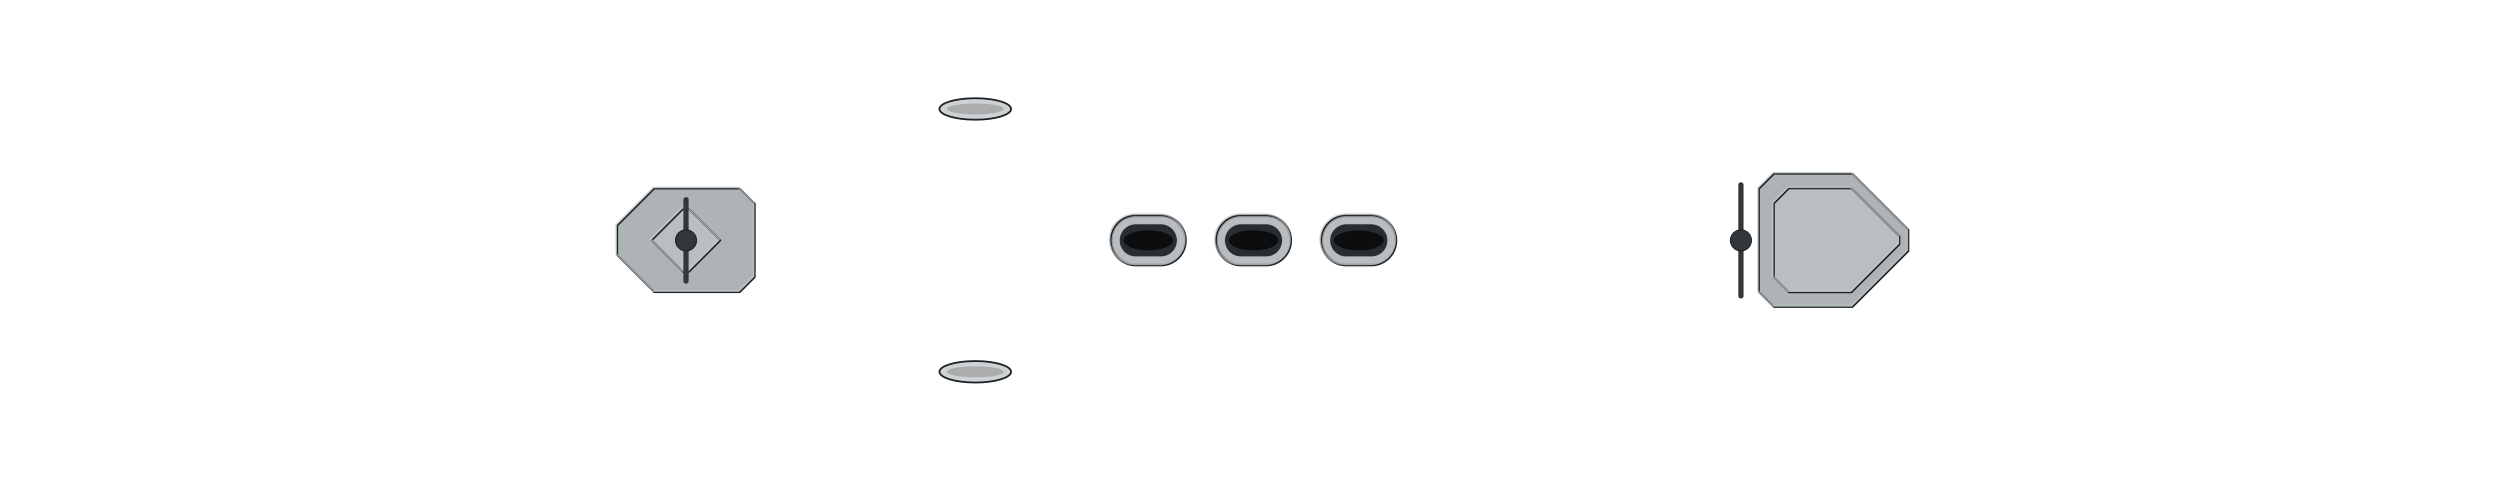
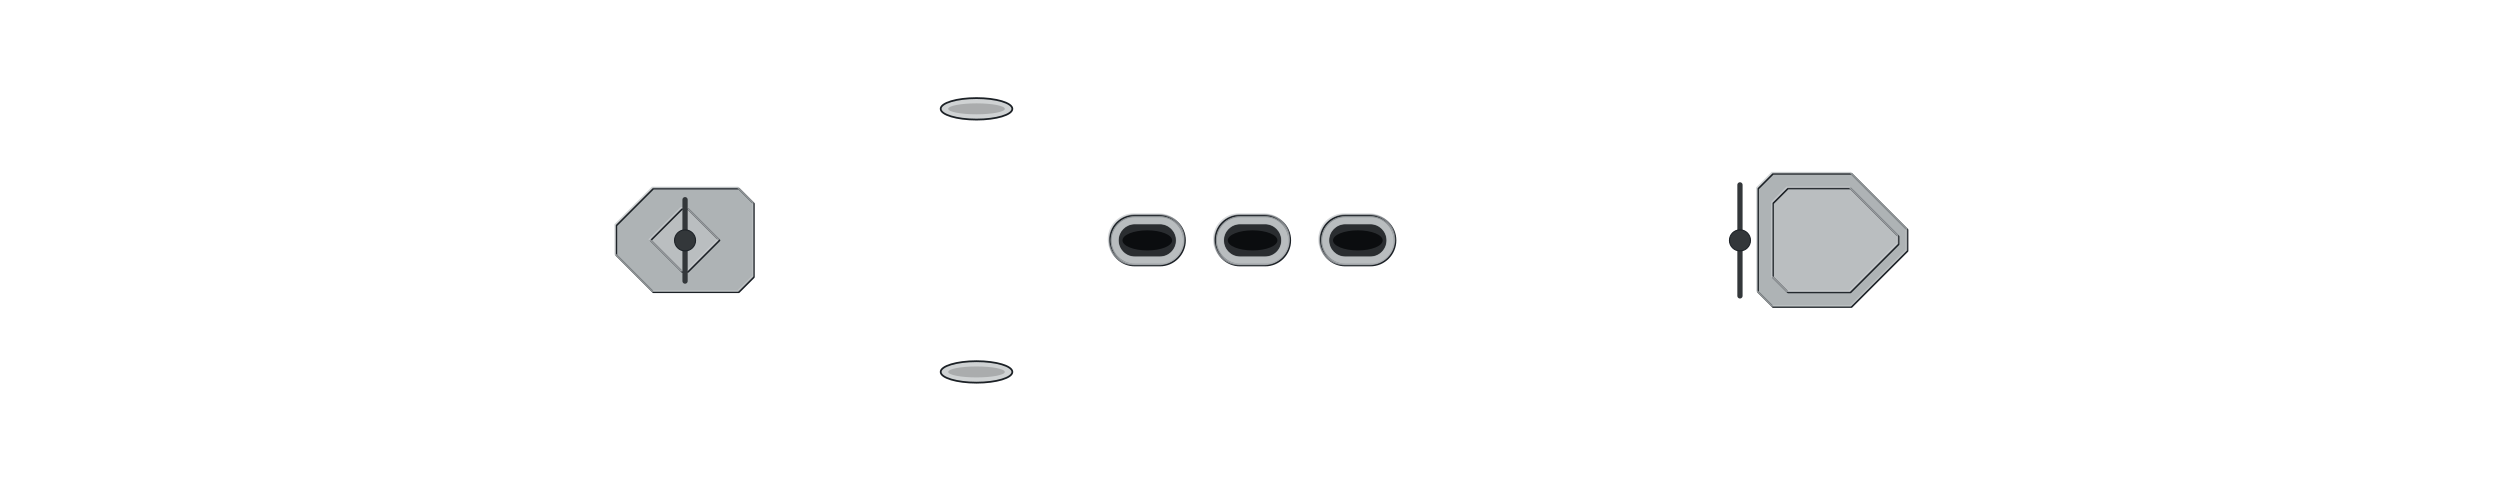
<svg xmlns="http://www.w3.org/2000/svg" width="1664" height="320" viewBox="-83.2 -16 166.4 32" shape-rendering="geometricPrecision">
  <defs>
    <clipPath id="hullclip">
      <path d="M-79.5,-5.172 L-79.494,-5.316 L-79.477,-5.46 L-79.448,-5.604 L-79.407,-5.747 L-79.355,-5.89 L-79.291,-6.034 L-79.216,-6.176 L-79.129,-6.319 L-79.03,-6.461 L-78.92,-6.603 L-78.799,-6.744 L-78.666,-6.884 L-78.521,-7.024 L-78.365,-7.164 L-78.198,-7.302 L-78.019,-7.44 L-77.829,-7.577 L-77.627,-7.714 L-77.414,-7.849 L-77.19,-7.984 L-76.954,-8.117 L-76.708,-8.25 L-76.45,-8.381 L-76.181,-8.511 L-75.9,-8.64 L-75.609,-8.768 L-75.307,-8.895 L-74.993,-9.02 L-74.669,-9.143 L-74.334,-9.266 L-73.988,-9.387 L-73.631,-9.506 L-73.263,-9.623 L-72.885,-9.739 L-72.496,-9.854 L-72.097,-9.966 L-71.686,-10.077 L-71.266,-10.186 L-70.835,-10.292 L-70.394,-10.397 L-69.942,-10.5 L-69.48,-10.601 L-69.009,-10.699 L-68.527,-10.796 L-68.035,-10.89 L-67.533,-10.981 L-67.021,-11.071 L-66.499,-11.158 L-65.968,-11.242 L-65.427,-11.323 L-64.877,-11.403 L-64.317,-11.479 L-63.748,-11.552 L-63.169,-11.623 L-62.581,-11.691 L-61.984,-11.755 L-61.378,-11.817 L-60.763,-11.876 L-60.139,-11.931 L-59.507,-11.983 L-58.865,-12.031 L-58.215,-12.076 L-57.557,-12.118 L-56.89,-12.156 L-56.215,-12.19 L-55.532,-12.22 L-54.84,-12.246 L-54.141,-12.268 L-53.433,-12.287 L-52.718,-12.3 L-51.995,-12.31 L-51.265,-12.314 L-50.527,-12.315 L-49.782,-12.315 L-49.029,-12.315 L-48.269,-12.315 L-47.503,-12.315 L-46.729,-12.315 L-45.948,-12.315 L-45.161,-12.315 L-44.367,-12.315 L-43.567,-12.315 L-42.76,-12.315 L-41.947,-12.315 L-41.128,-12.315 L-40.303,-12.315 L-39.472,-12.315 L-38.636,-12.315 L-37.793,-12.315 L-36.945,-12.315 L-36.092,-12.315 L-35.234,-12.315 L-34.37,-12.315 L-33.501,-12.315 L-32.628,-12.315 L-31.749,-12.315 L-30.867,-12.315 L-29.979,-12.315 L-29.087,-12.315 L-28.191,-12.315 L-27.291,-12.315 L-26.387,-12.315 L-25.479,-12.315 L-24.567,-12.315 L-23.651,-12.315 L-22.733,-12.315 L-21.811,-12.315 L-20.885,-12.315 L-19.957,-12.315 L-19.026,-12.315 L-18.092,-12.315 L-17.155,-12.315 L-16.216,-12.315 L-15.274,-12.315 L-14.33,-12.315 L-13.384,-12.315 L-12.437,-12.315 L-11.487,-12.315 L-10.536,-12.315 L-9.583,-12.315 L-8.628,-12.315 L-7.673,-12.315 L-6.716,-12.315 L-5.759,-12.315 L-4.8,-12.315 L-3.841,-12.315 L-2.881,-12.315 L-1.921,-12.315 L-0.961,-12.315 L-0,-12.315 L0.961,-12.315 L1.921,-12.315 L2.881,-12.315 L3.841,-12.315 L4.8,-12.315 L5.759,-12.315 L6.716,-12.315 L7.673,-12.315 L8.628,-12.315 L9.583,-12.315 L10.536,-12.315 L11.487,-12.315 L12.437,-12.315 L13.384,-12.315 L14.33,-12.315 L15.274,-12.315 L16.216,-12.315 L17.155,-12.315 L18.092,-12.315 L19.026,-12.315 L19.957,-12.315 L20.885,-12.315 L21.811,-12.315 L22.733,-12.315 L23.651,-12.315 L24.567,-12.315 L25.479,-12.315 L26.387,-12.315 L27.291,-12.315 L28.191,-12.315 L29.087,-12.315 L29.979,-12.315 L30.867,-12.315 L31.749,-12.315 L32.628,-12.315 L33.501,-12.315 L34.37,-12.315 L35.234,-12.315 L36.092,-12.315 L36.945,-12.311 L37.793,-12.28 L38.636,-12.238 L39.472,-12.186 L40.303,-12.123 L41.128,-12.051 L41.947,-11.97 L42.76,-11.879 L43.567,-11.781 L44.367,-11.674 L45.161,-11.56 L45.948,-11.438 L46.729,-11.309 L47.503,-11.174 L48.269,-11.032 L49.029,-10.883 L49.782,-10.73 L50.527,-10.57 L51.265,-10.406 L51.995,-10.236 L52.718,-10.063 L53.433,-9.884 L54.141,-9.703 L54.84,-9.517 L55.532,-9.328 L56.215,-9.136 L56.89,-8.942 L57.557,-8.745 L58.215,-8.545 L58.865,-8.344 L59.507,-8.142 L60.139,-7.938 L60.763,-7.732 L61.378,-7.526 L61.984,-7.32 L62.581,-7.113 L63.169,-6.906 L63.748,-6.699 L64.317,-6.492 L64.877,-6.286 L65.427,-6.08 L65.968,-5.876 L66.499,-5.673 L67.021,-5.471 L67.533,-5.27 L68.035,-5.072 L68.527,-4.875 L69.009,-4.68 L69.48,-4.488 L69.942,-4.297 L70.394,-4.11 L70.835,-3.925 L71.266,-3.743 L71.686,-3.564 L72.097,-3.388 L72.496,-3.216 L72.885,-3.046 L73.263,-2.881 L73.631,-2.719 L73.988,-2.561 L74.334,-2.406 L74.669,-2.256 L74.993,-2.11 L75.307,-1.968 L75.609,-1.83 L75.9,-1.697 L76.181,-1.568 L76.45,-1.444 L76.708,-1.324 L76.954,-1.21 L77.19,-1.1 L77.414,-0.994 L77.627,-0.894 L77.829,-0.799 L78.019,-0.709 L78.198,-0.624 L78.365,-0.545 L78.521,-0.47 L78.666,-0.401 L78.799,-0.338 L78.92,-0.279 L79.03,-0.227 L79.129,-0.179 L79.216,-0.137 L79.291,-0.101 L79.355,-0.07 L79.407,-0.045 L79.448,-0.025 L79.477,-0.011 L79.477,0.011 L79.448,0.025 L79.407,0.045 L79.355,0.07 L79.291,0.101 L79.216,0.137 L79.129,0.179 L79.03,0.227 L78.92,0.279 L78.799,0.338 L78.666,0.401 L78.521,0.47 L78.365,0.545 L78.198,0.624 L78.019,0.709 L77.829,0.799 L77.627,0.894 L77.414,0.994 L77.19,1.1 L76.954,1.21 L76.708,1.324 L76.45,1.444 L76.181,1.568 L75.9,1.697 L75.609,1.83 L75.307,1.968 L74.993,2.11 L74.669,2.256 L74.334,2.406 L73.988,2.561 L73.631,2.719 L73.263,2.881 L72.885,3.046 L72.496,3.216 L72.097,3.388 L71.686,3.564 L71.266,3.743 L70.835,3.925 L70.394,4.11 L69.942,4.297 L69.48,4.488 L69.009,4.68 L68.527,4.875 L68.035,5.072 L67.533,5.27 L67.021,5.471 L66.499,5.673 L65.968,5.876 L65.427,6.08 L64.877,6.286 L64.317,6.492 L63.748,6.699 L63.169,6.906 L62.581,7.113 L61.984,7.32 L61.378,7.526 L60.763,7.732 L60.139,7.938 L59.507,8.142 L58.865,8.344 L58.215,8.545 L57.557,8.745 L56.89,8.942 L56.215,9.136 L55.532,9.328 L54.84,9.517 L54.141,9.703 L53.433,9.884 L52.718,10.063 L51.995,10.236 L51.265,10.406 L50.527,10.57 L49.782,10.73 L49.029,10.883 L48.269,11.032 L47.503,11.174 L46.729,11.309 L45.948,11.438 L45.161,11.56 L44.367,11.674 L43.567,11.781 L42.76,11.879 L41.947,11.97 L41.128,12.051 L40.303,12.123 L39.472,12.186 L38.636,12.238 L37.793,12.28 L36.945,12.311 L36.092,12.315 L35.234,12.315 L34.37,12.315 L33.501,12.315 L32.628,12.315 L31.749,12.315 L30.867,12.315 L29.979,12.315 L29.087,12.315 L28.191,12.315 L27.291,12.315 L26.387,12.315 L25.479,12.315 L24.567,12.315 L23.651,12.315 L22.733,12.315 L21.811,12.315 L20.885,12.315 L19.957,12.315 L19.026,12.315 L18.092,12.315 L17.155,12.315 L16.216,12.315 L15.274,12.315 L14.33,12.315 L13.384,12.315 L12.437,12.315 L11.487,12.315 L10.536,12.315 L9.583,12.315 L8.628,12.315 L7.673,12.315 L6.716,12.315 L5.759,12.315 L4.8,12.315 L3.841,12.315 L2.881,12.315 L1.921,12.315 L0.961,12.315 L-0,12.315 L-0.961,12.315 L-1.921,12.315 L-2.881,12.315 L-3.841,12.315 L-4.8,12.315 L-5.759,12.315 L-6.716,12.315 L-7.673,12.315 L-8.628,12.315 L-9.583,12.315 L-10.536,12.315 L-11.487,12.315 L-12.437,12.315 L-13.384,12.315 L-14.33,12.315 L-15.274,12.315 L-16.216,12.315 L-17.155,12.315 L-18.092,12.315 L-19.026,12.315 L-19.957,12.315 L-20.885,12.315 L-21.811,12.315 L-22.733,12.315 L-23.651,12.315 L-24.567,12.315 L-25.479,12.315 L-26.387,12.315 L-27.291,12.315 L-28.191,12.315 L-29.087,12.315 L-29.979,12.315 L-30.867,12.315 L-31.749,12.315 L-32.628,12.315 L-33.501,12.315 L-34.37,12.315 L-35.234,12.315 L-36.092,12.315 L-36.945,12.315 L-37.793,12.315 L-38.636,12.315 L-39.472,12.315 L-40.303,12.315 L-41.128,12.315 L-41.947,12.315 L-42.76,12.315 L-43.567,12.315 L-44.367,12.315 L-45.161,12.315 L-45.948,12.315 L-46.729,12.315 L-47.503,12.315 L-48.269,12.315 L-49.029,12.315 L-49.782,12.315 L-50.527,12.315 L-51.265,12.314 L-51.995,12.31 L-52.718,12.3 L-53.433,12.287 L-54.141,12.268 L-54.84,12.246 L-55.532,12.22 L-56.215,12.19 L-56.89,12.156 L-57.557,12.118 L-58.215,12.076 L-58.865,12.031 L-59.507,11.983 L-60.139,11.931 L-60.763,11.876 L-61.378,11.817 L-61.984,11.755 L-62.581,11.691 L-63.169,11.623 L-63.748,11.552 L-64.317,11.479 L-64.877,11.403 L-65.427,11.323 L-65.968,11.242 L-66.499,11.158 L-67.021,11.071 L-67.533,10.981 L-68.035,10.89 L-68.527,10.796 L-69.009,10.699 L-69.48,10.601 L-69.942,10.5 L-70.394,10.397 L-70.835,10.292 L-71.266,10.186 L-71.686,10.077 L-72.097,9.966 L-72.496,9.854 L-72.885,9.739 L-73.263,9.623 L-73.631,9.506 L-73.988,9.387 L-74.334,9.266 L-74.669,9.143 L-74.993,9.02 L-75.307,8.895 L-75.609,8.768 L-75.9,8.64 L-76.181,8.511 L-76.45,8.381 L-76.708,8.25 L-76.954,8.117 L-77.19,7.984 L-77.414,7.849 L-77.627,7.714 L-77.829,7.577 L-78.019,7.44 L-78.198,7.302 L-78.365,7.164 L-78.521,7.024 L-78.666,6.884 L-78.799,6.744 L-78.92,6.603 L-79.03,6.461 L-79.129,6.319 L-79.216,6.176 L-79.291,6.034 L-79.355,5.89 L-79.407,5.747 L-79.448,5.604 L-79.477,5.46 L-79.494,5.316 L-79.5,5.172 Z" />
    </clipPath>
    <clipPath id="deckclip">
      <path d="M-79.5,-4.622 L-79.494,-4.766 L-79.477,-4.91 L-79.448,-5.054 L-79.407,-5.197 L-79.355,-5.34 L-79.291,-5.484 L-79.216,-5.626 L-79.129,-5.769 L-79.03,-5.911 L-78.92,-6.053 L-78.799,-6.194 L-78.666,-6.334 L-78.521,-6.474 L-78.365,-6.614 L-78.198,-6.752 L-78.019,-6.89 L-77.829,-7.027 L-77.627,-7.164 L-77.414,-7.299 L-77.19,-7.434 L-76.954,-7.567 L-76.708,-7.7 L-76.45,-7.831 L-76.181,-7.961 L-75.9,-8.09 L-75.609,-8.218 L-75.307,-8.345 L-74.993,-8.47 L-74.669,-8.593 L-74.334,-8.716 L-73.988,-8.837 L-73.631,-8.956 L-73.263,-9.073 L-72.885,-9.189 L-72.496,-9.304 L-72.097,-9.416 L-71.686,-9.527 L-71.266,-9.636 L-70.835,-9.742 L-70.394,-9.847 L-69.942,-9.95 L-69.48,-10.051 L-69.009,-10.149 L-68.527,-10.246 L-68.035,-10.34 L-67.533,-10.431 L-67.021,-10.521 L-66.499,-10.608 L-65.968,-10.692 L-65.427,-10.773 L-64.877,-10.853 L-64.317,-10.929 L-63.748,-11.002 L-63.169,-11.073 L-62.581,-11.141 L-61.984,-11.205 L-61.378,-11.267 L-60.763,-11.326 L-60.139,-11.381 L-59.507,-11.433 L-58.865,-11.481 L-58.215,-11.526 L-57.557,-11.568 L-56.89,-11.606 L-56.215,-11.64 L-55.532,-11.67 L-54.84,-11.696 L-54.141,-11.718 L-53.433,-11.737 L-52.718,-11.75 L-51.995,-11.76 L-51.265,-11.764 L-50.527,-11.765 L-49.782,-11.765 L-49.029,-11.765 L-48.269,-11.765 L-47.503,-11.765 L-46.729,-11.765 L-45.948,-11.765 L-45.161,-11.765 L-44.367,-11.765 L-43.567,-11.765 L-42.76,-11.765 L-41.947,-11.765 L-41.128,-11.765 L-40.303,-11.765 L-39.472,-11.765 L-38.636,-11.765 L-37.793,-11.765 L-36.945,-11.765 L-36.092,-11.765 L-35.234,-11.765 L-34.37,-11.765 L-33.501,-11.765 L-32.628,-11.765 L-31.749,-11.765 L-30.867,-11.765 L-29.979,-11.765 L-29.087,-11.765 L-28.191,-11.765 L-27.291,-11.765 L-26.387,-11.765 L-25.479,-11.765 L-24.567,-11.765 L-23.651,-11.765 L-22.733,-11.765 L-21.811,-11.765 L-20.885,-11.765 L-19.957,-11.765 L-19.026,-11.765 L-18.092,-11.765 L-17.155,-11.765 L-16.216,-11.765 L-15.274,-11.765 L-14.33,-11.765 L-13.384,-11.765 L-12.437,-11.765 L-11.487,-11.765 L-10.536,-11.765 L-9.583,-11.765 L-8.628,-11.765 L-7.673,-11.765 L-6.716,-11.765 L-5.759,-11.765 L-4.8,-11.765 L-3.841,-11.765 L-2.881,-11.765 L-1.921,-11.765 L-0.961,-11.765 L-0,-11.765 L0.961,-11.765 L1.921,-11.765 L2.881,-11.765 L3.841,-11.765 L4.8,-11.765 L5.759,-11.765 L6.716,-11.765 L7.673,-11.765 L8.628,-11.765 L9.583,-11.765 L10.536,-11.765 L11.487,-11.765 L12.437,-11.765 L13.384,-11.765 L14.33,-11.765 L15.274,-11.765 L16.216,-11.765 L17.155,-11.765 L18.092,-11.765 L19.026,-11.765 L19.957,-11.765 L20.885,-11.765 L21.811,-11.765 L22.733,-11.765 L23.651,-11.765 L24.567,-11.765 L25.479,-11.765 L26.387,-11.765 L27.291,-11.765 L28.191,-11.765 L29.087,-11.765 L29.979,-11.765 L30.867,-11.765 L31.749,-11.765 L32.628,-11.765 L33.501,-11.765 L34.37,-11.765 L35.234,-11.765 L36.092,-11.765 L36.945,-11.761 L37.793,-11.73 L38.636,-11.688 L39.472,-11.636 L40.303,-11.573 L41.128,-11.501 L41.947,-11.42 L42.76,-11.329 L43.567,-11.231 L44.367,-11.124 L45.161,-11.01 L45.948,-10.888 L46.729,-10.759 L47.503,-10.624 L48.269,-10.482 L49.029,-10.333 L49.782,-10.18 L50.527,-10.02 L51.265,-9.856 L51.995,-9.686 L52.718,-9.513 L53.433,-9.334 L54.141,-9.153 L54.84,-8.967 L55.532,-8.778 L56.215,-8.586 L56.89,-8.392 L57.557,-8.195 L58.215,-7.995 L58.865,-7.794 L59.507,-7.592 L60.139,-7.388 L60.763,-7.182 L61.378,-6.976 L61.984,-6.77 L62.581,-6.563 L63.169,-6.356 L63.748,-6.149 L64.317,-5.942 L64.877,-5.736 L65.427,-5.53 L65.968,-5.326 L66.499,-5.123 L67.021,-4.921 L67.533,-4.72 L68.035,-4.522 L68.527,-4.325 L69.009,-4.13 L69.48,-3.938 L69.942,-3.747 L70.394,-3.56 L70.835,-3.375 L71.266,-3.193 L71.686,-3.014 L72.097,-2.838 L72.496,-2.666 L72.885,-2.496 L73.263,-2.331 L73.631,-2.169 L73.988,-2.011 L74.334,-1.856 L74.669,-1.706 L74.993,-1.56 L75.307,-1.418 L75.609,-1.28 L75.9,-1.147 L76.181,-1.018 L76.45,-0.894 L76.708,-0.774 L76.954,-0.66 L77.19,-0.55 L77.414,-0.444 L77.627,-0.344 L77.829,-0.249 L78.019,-0.159 L78.198,-0.074 L78.198,0.074 L78.019,0.159 L77.829,0.249 L77.627,0.344 L77.414,0.444 L77.19,0.55 L76.954,0.66 L76.708,0.774 L76.45,0.894 L76.181,1.018 L75.9,1.147 L75.609,1.28 L75.307,1.418 L74.993,1.56 L74.669,1.706 L74.334,1.856 L73.988,2.011 L73.631,2.169 L73.263,2.331 L72.885,2.496 L72.496,2.666 L72.097,2.838 L71.686,3.014 L71.266,3.193 L70.835,3.375 L70.394,3.56 L69.942,3.747 L69.48,3.938 L69.009,4.13 L68.527,4.325 L68.035,4.522 L67.533,4.72 L67.021,4.921 L66.499,5.123 L65.968,5.326 L65.427,5.53 L64.877,5.736 L64.317,5.942 L63.748,6.149 L63.169,6.356 L62.581,6.563 L61.984,6.77 L61.378,6.976 L60.763,7.182 L60.139,7.388 L59.507,7.592 L58.865,7.794 L58.215,7.995 L57.557,8.195 L56.89,8.392 L56.215,8.586 L55.532,8.778 L54.84,8.967 L54.141,9.153 L53.433,9.334 L52.718,9.513 L51.995,9.686 L51.265,9.856 L50.527,10.02 L49.782,10.18 L49.029,10.333 L48.269,10.482 L47.503,10.624 L46.729,10.759 L45.948,10.888 L45.161,11.01 L44.367,11.124 L43.567,11.231 L42.76,11.329 L41.947,11.42 L41.128,11.501 L40.303,11.573 L39.472,11.636 L38.636,11.688 L37.793,11.73 L36.945,11.761 L36.092,11.765 L35.234,11.765 L34.37,11.765 L33.501,11.765 L32.628,11.765 L31.749,11.765 L30.867,11.765 L29.979,11.765 L29.087,11.765 L28.191,11.765 L27.291,11.765 L26.387,11.765 L25.479,11.765 L24.567,11.765 L23.651,11.765 L22.733,11.765 L21.811,11.765 L20.885,11.765 L19.957,11.765 L19.026,11.765 L18.092,11.765 L17.155,11.765 L16.216,11.765 L15.274,11.765 L14.33,11.765 L13.384,11.765 L12.437,11.765 L11.487,11.765 L10.536,11.765 L9.583,11.765 L8.628,11.765 L7.673,11.765 L6.716,11.765 L5.759,11.765 L4.8,11.765 L3.841,11.765 L2.881,11.765 L1.921,11.765 L0.961,11.765 L-0,11.765 L-0.961,11.765 L-1.921,11.765 L-2.881,11.765 L-3.841,11.765 L-4.8,11.765 L-5.759,11.765 L-6.716,11.765 L-7.673,11.765 L-8.628,11.765 L-9.583,11.765 L-10.536,11.765 L-11.487,11.765 L-12.437,11.765 L-13.384,11.765 L-14.33,11.765 L-15.274,11.765 L-16.216,11.765 L-17.155,11.765 L-18.092,11.765 L-19.026,11.765 L-19.957,11.765 L-20.885,11.765 L-21.811,11.765 L-22.733,11.765 L-23.651,11.765 L-24.567,11.765 L-25.479,11.765 L-26.387,11.765 L-27.291,11.765 L-28.191,11.765 L-29.087,11.765 L-29.979,11.765 L-30.867,11.765 L-31.749,11.765 L-32.628,11.765 L-33.501,11.765 L-34.37,11.765 L-35.234,11.765 L-36.092,11.765 L-36.945,11.765 L-37.793,11.765 L-38.636,11.765 L-39.472,11.765 L-40.303,11.765 L-41.128,11.765 L-41.947,11.765 L-42.76,11.765 L-43.567,11.765 L-44.367,11.765 L-45.161,11.765 L-45.948,11.765 L-46.729,11.765 L-47.503,11.765 L-48.269,11.765 L-49.029,11.765 L-49.782,11.765 L-50.527,11.765 L-51.265,11.764 L-51.995,11.76 L-52.718,11.75 L-53.433,11.737 L-54.141,11.718 L-54.84,11.696 L-55.532,11.67 L-56.215,11.64 L-56.89,11.606 L-57.557,11.568 L-58.215,11.526 L-58.865,11.481 L-59.507,11.433 L-60.139,11.381 L-60.763,11.326 L-61.378,11.267 L-61.984,11.205 L-62.581,11.141 L-63.169,11.073 L-63.748,11.002 L-64.317,10.929 L-64.877,10.853 L-65.427,10.773 L-65.968,10.692 L-66.499,10.608 L-67.021,10.521 L-67.533,10.431 L-68.035,10.34 L-68.527,10.246 L-69.009,10.149 L-69.48,10.051 L-69.942,9.95 L-70.394,9.847 L-70.835,9.742 L-71.266,9.636 L-71.686,9.527 L-72.097,9.416 L-72.496,9.304 L-72.885,9.189 L-73.263,9.073 L-73.631,8.956 L-73.988,8.837 L-74.334,8.716 L-74.669,8.593 L-74.993,8.47 L-75.307,8.345 L-75.609,8.218 L-75.9,8.09 L-76.181,7.961 L-76.45,7.831 L-76.708,7.7 L-76.954,7.567 L-77.19,7.434 L-77.414,7.299 L-77.627,7.164 L-77.829,7.027 L-78.019,6.89 L-78.198,6.752 L-78.365,6.614 L-78.521,6.474 L-78.666,6.334 L-78.799,6.194 L-78.92,6.053 L-79.03,5.911 L-79.129,5.769 L-79.216,5.626 L-79.291,5.484 L-79.355,5.34 L-79.407,5.197 L-79.448,5.054 L-79.477,4.91 L-79.494,4.766 L-79.5,4.622 Z" />
    </clipPath>
  </defs>
-   <path d="M34.876,-4.433 L40.102,-4.433 L43.826,-0.709 L43.826,0.709 L40.102,4.433 L34.876,4.433 L33.876,3.433 L33.876,-3.433 Z" fill="#aeb3b5" stroke="#1c2126" stroke-width="0.12" stroke-linejoin="round" />
-   <path d="M34.876,-4.433 L40.102,-4.433 L43.826,-0.709 L43.826,0.709 L40.102,4.433 L34.876,4.433 L33.876,3.433 L33.876,-3.433 Z" fill="none" stroke="#c2c6c8" stroke-width="0.108" transform="translate(-0.072,-0.072)" stroke-opacity="0.7" />
-   <path d="M35.871,-3.458 L40.037,-3.458 L43.229,-0.266 L43.229,0.266 L40.037,3.458 L35.871,3.458 L34.871,2.458 L34.871,-2.458 Z" fill="#babec0" stroke="#1c2126" stroke-width="0.12" stroke-linejoin="round" />
-   <path d="M35.871,-3.458 L40.037,-3.458 L43.229,-0.266 L43.229,0.266 L40.037,3.458 L35.871,3.458 L34.871,2.458 L34.871,-2.458 Z" fill="none" stroke="#cbced0" stroke-width="0.108" transform="translate(-0.072,-0.072)" stroke-opacity="0.7" />
-   <path d="M-39.653,-3.448 L-33.961,-3.448 L-32.961,-2.448 L-32.961,2.448 L-33.961,3.448 L-39.653,3.448 L-42.116,0.985 L-42.116,-0.985 Z" fill="#aeb3b5" stroke="#1c2126" stroke-width="0.12" stroke-linejoin="round" />
-   <path d="M-39.653,-3.448 L-33.961,-3.448 L-32.961,-2.448 L-32.961,2.448 L-33.961,3.448 L-39.653,3.448 L-42.116,0.985 L-42.116,-0.985 Z" fill="none" stroke="#c2c6c8" stroke-width="0.108" transform="translate(-0.072,-0.072)" stroke-opacity="0.7" />
-   <path d="M-37.734,-2.094 L-37.343,-2.094 L-35.25,0 L-35.25,0 L-37.343,2.094 L-37.734,2.094 L-39.827,0 L-39.827,0 Z" fill="#babec0" stroke="#1c2126" stroke-width="0.12" stroke-linejoin="round" />
-   <path d="M-37.734,-2.094 L-37.343,-2.094 L-35.25,0 L-35.25,0 L-37.343,2.094 L-37.734,2.094 L-39.827,0 L-39.827,0 Z" fill="none" stroke="#cbced0" stroke-width="0.108" transform="translate(-0.072,-0.072)" stroke-opacity="0.7" />
-   <ellipse cx="-18.286" cy="8.747" rx="2.385" ry="0.715" fill="#cfd2d3" stroke="#1c2126" stroke-width="0.12" stroke-linejoin="round" />
-   <ellipse cx="-18.286" cy="8.747" rx="1.885" ry="0.365" fill="#aaacad" />
-   <ellipse cx="-18.286" cy="-8.747" rx="2.385" ry="0.715" fill="#cfd2d3" stroke="#1c2126" stroke-width="0.12" stroke-linejoin="round" />
-   <ellipse cx="-18.286" cy="-8.747" rx="1.885" ry="0.365" fill="#aaacad" />
-   <path d="M6.407,-1.668 L8.075,-1.668 A1.668,1.668 0 0 1 9.744,0 L9.744,0 A1.668,1.668 0 0 1 8.075,1.668 L6.407,1.668 A1.668,1.668 0 0 1 4.738,0 L4.738,0 A1.668,1.668 0 0 1 6.407,-1.668 Z" fill="#a2a7aa" stroke="#1c2126" stroke-width="0.12" stroke-linejoin="round" />
-   <path d="M6.407,-1.068 L8.075,-1.068 A1.068,1.068 0 0 1 9.144,0 L9.144,0 A1.068,1.068 0 0 1 8.075,1.068 L6.407,1.068 A1.068,1.068 0 0 1 5.338,0 L5.338,0 A1.068,1.068 0 0 1 6.407,-1.068 Z" fill="#2a2d30" />
-   <path d="M6.407,-1.468 L8.075,-1.468 A1.468,1.468 0 0 1 9.544,0 L9.544,0 A1.468,1.468 0 0 1 8.075,1.468 L6.407,1.468 A1.468,1.468 0 0 1 4.938,0 L4.938,0 A1.468,1.468 0 0 1 6.407,-1.468 Z" fill="none" stroke="#868b8e" stroke-width="0.25" />
-   <ellipse cx="7.241" cy="0" rx="1.653" ry="0.668" fill="#0b0d0f" />
-   <path d="M6.407,-1.318 L8.075,-1.318 A1.318,1.318 0 0 1 9.394,0 L9.394,0 A1.318,1.318 0 0 1 8.075,1.318 L6.407,1.318 A1.318,1.318 0 0 1 5.088,0 L5.088,0 A1.318,1.318 0 0 1 6.407,-1.318 Z" fill="none" stroke="#b9bdbf" stroke-width="0.45" />
-   <path d="M6.407,-1.668 L8.075,-1.668 A1.668,1.668 0 0 1 9.744,0 L9.744,0 A1.668,1.668 0 0 1 8.075,1.668 L6.407,1.668 A1.668,1.668 0 0 1 4.738,0 L4.738,0 A1.668,1.668 0 0 1 6.407,-1.668 Z" fill="none" stroke="#bec1c4" stroke-width="0.12" transform="translate(-0.072,-0.072)" stroke-opacity="0.6" />
-   <path d="M-0.598,-1.668 L1.07,-1.668 A1.668,1.668 0 0 1 2.738,0 L2.738,0 A1.668,1.668 0 0 1 1.07,1.668 L-0.598,1.668 A1.668,1.668 0 0 1 -2.267,0 L-2.267,0 A1.668,1.668 0 0 1 -0.598,-1.668 Z" fill="#a2a7aa" stroke="#1c2126" stroke-width="0.12" stroke-linejoin="round" />
-   <path d="M-0.598,-1.068 L1.07,-1.068 A1.068,1.068 0 0 1 2.138,0 L2.138,0 A1.068,1.068 0 0 1 1.07,1.068 L-0.598,1.068 A1.068,1.068 0 0 1 -1.667,0 L-1.667,0 A1.068,1.068 0 0 1 -0.598,-1.068 Z" fill="#2a2d30" />
-   <path d="M-0.598,-1.468 L1.07,-1.468 A1.468,1.468 0 0 1 2.538,0 L2.538,0 A1.468,1.468 0 0 1 1.07,1.468 L-0.598,1.468 A1.468,1.468 0 0 1 -2.067,0 L-2.067,0 A1.468,1.468 0 0 1 -0.598,-1.468 Z" fill="none" stroke="#868b8e" stroke-width="0.25" />
-   <ellipse cx="0.236" cy="0" rx="1.653" ry="0.668" fill="#0b0d0f" />
-   <path d="M-0.598,-1.318 L1.07,-1.318 A1.318,1.318 0 0 1 2.388,0 L2.388,0 A1.318,1.318 0 0 1 1.07,1.318 L-0.598,1.318 A1.318,1.318 0 0 1 -1.917,0 L-1.917,0 A1.318,1.318 0 0 1 -0.598,-1.318 Z" fill="none" stroke="#b9bdbf" stroke-width="0.45" />
-   <path d="M-0.598,-1.668 L1.07,-1.668 A1.668,1.668 0 0 1 2.738,0 L2.738,0 A1.668,1.668 0 0 1 1.07,1.668 L-0.598,1.668 A1.668,1.668 0 0 1 -2.267,0 L-2.267,0 A1.668,1.668 0 0 1 -0.598,-1.668 Z" fill="none" stroke="#bec1c4" stroke-width="0.12" transform="translate(-0.072,-0.072)" stroke-opacity="0.6" />
-   <path d="M-7.604,-1.668 L-5.935,-1.668 A1.668,1.668 0 0 1 -4.267,0 L-4.267,0 A1.668,1.668 0 0 1 -5.935,1.668 L-7.604,1.668 A1.668,1.668 0 0 1 -9.272,0 L-9.272,0 A1.668,1.668 0 0 1 -7.604,-1.668 Z" fill="#a2a7aa" stroke="#1c2126" stroke-width="0.12" stroke-linejoin="round" />
-   <path d="M-7.604,-1.068 L-5.935,-1.068 A1.068,1.068 0 0 1 -4.867,0 L-4.867,0 A1.068,1.068 0 0 1 -5.935,1.068 L-7.604,1.068 A1.068,1.068 0 0 1 -8.672,0 L-8.672,0 A1.068,1.068 0 0 1 -7.604,-1.068 Z" fill="#2a2d30" />
-   <path d="M-7.604,-1.468 L-5.935,-1.468 A1.468,1.468 0 0 1 -4.467,0 L-4.467,0 A1.468,1.468 0 0 1 -5.935,1.468 L-7.604,1.468 A1.468,1.468 0 0 1 -9.072,0 L-9.072,0 A1.468,1.468 0 0 1 -7.604,-1.468 Z" fill="none" stroke="#868b8e" stroke-width="0.25" />
-   <ellipse cx="-6.769" cy="0" rx="1.653" ry="0.668" fill="#0b0d0f" />
-   <path d="M-7.604,-1.318 L-5.935,-1.318 A1.318,1.318 0 0 1 -4.617,0 L-4.617,0 A1.318,1.318 0 0 1 -5.935,1.318 L-7.604,1.318 A1.318,1.318 0 0 1 -8.922,0 L-8.922,0 A1.318,1.318 0 0 1 -7.604,-1.318 Z" fill="none" stroke="#b9bdbf" stroke-width="0.45" />
-   <path d="M-7.604,-1.668 L-5.935,-1.668 A1.668,1.668 0 0 1 -4.267,0 L-4.267,0 A1.668,1.668 0 0 1 -5.935,1.668 L-7.604,1.668 A1.668,1.668 0 0 1 -9.272,0 L-9.272,0 A1.668,1.668 0 0 1 -7.604,-1.668 Z" fill="none" stroke="#bec1c4" stroke-width="0.12" transform="translate(-0.072,-0.072)" stroke-opacity="0.6" />
-   <line x1="32.676" y1="-3.694" x2="32.676" y2="3.694" stroke="#33373a" stroke-width="0.35" stroke-linecap="round" />
-   <circle cx="32.676" cy="0" r="0.7" fill="#33373a" stroke="#1c2126" stroke-width="0.072" stroke-linejoin="round" />
-   <line x1="-37.539" y1="-2.709" x2="-37.539" y2="2.709" stroke="#33373a" stroke-width="0.35" stroke-linecap="round" />
-   <circle cx="-37.539" cy="0" r="0.7" fill="#33373a" stroke="#1c2126" stroke-width="0.072" stroke-linejoin="round" />
+   <path d="M34.812,-4.433 L40.038,-4.433 L43.762,-0.709 L43.762,0.709 L40.038,4.433 L34.812,4.433 L33.812,3.433 L33.812,-3.433 Z" fill="#aeb3b5" stroke="#1c2126" stroke-width="0.12" stroke-linejoin="round" />
+   <path d="M34.812,-4.433 L40.038,-4.433 L43.762,-0.709 L43.762,0.709 L40.038,4.433 L34.812,4.433 L33.812,3.433 L33.812,-3.433 Z" fill="none" stroke="#c2c6c8" stroke-width="0.108" transform="translate(-0.072,-0.072)" stroke-opacity="0.7" />
+   <path d="M35.807,-3.458 L39.973,-3.458 L43.165,-0.266 L43.165,0.266 L39.973,3.458 L35.807,3.458 L34.807,2.458 L34.807,-2.458 Z" fill="#babec0" stroke="#1c2126" stroke-width="0.12" stroke-linejoin="round" />
+   <path d="M35.807,-3.458 L39.973,-3.458 L43.165,-0.266 L43.165,0.266 L39.973,3.458 L35.807,3.458 L34.807,2.458 L34.807,-2.458 Z" fill="none" stroke="#cbced0" stroke-width="0.108" transform="translate(-0.072,-0.072)" stroke-opacity="0.7" />
+   <path d="M-39.717,-3.448 L-34.025,-3.448 L-33.025,-2.448 L-33.025,2.448 L-34.025,3.448 L-39.717,3.448 L-42.18,0.985 L-42.18,-0.985 Z" fill="#aeb3b5" stroke="#1c2126" stroke-width="0.12" stroke-linejoin="round" />
+   <path d="M-39.717,-3.448 L-34.025,-3.448 L-33.025,-2.448 L-33.025,2.448 L-34.025,3.448 L-39.717,3.448 L-42.18,0.985 L-42.18,-0.985 Z" fill="none" stroke="#c2c6c8" stroke-width="0.108" transform="translate(-0.072,-0.072)" stroke-opacity="0.7" />
+   <path d="M-37.798,-2.094 L-37.407,-2.094 L-35.314,0 L-35.314,0 L-37.407,2.094 L-37.798,2.094 L-39.891,0 L-39.891,0 Z" fill="#babec0" stroke="#1c2126" stroke-width="0.12" stroke-linejoin="round" />
+   <path d="M-37.798,-2.094 L-37.407,-2.094 L-35.314,0 L-35.314,0 L-37.407,2.094 L-37.798,2.094 L-39.891,0 L-39.891,0 Z" fill="none" stroke="#cbced0" stroke-width="0.108" transform="translate(-0.072,-0.072)" stroke-opacity="0.7" />
+   <ellipse cx="-18.203" cy="8.756" rx="2.385" ry="0.715" fill="#cfd2d3" stroke="#1c2126" stroke-width="0.12" stroke-linejoin="round" />
+   <ellipse cx="-18.203" cy="8.756" rx="1.885" ry="0.365" fill="#aaacad" />
+   <ellipse cx="-18.203" cy="-8.756" rx="2.385" ry="0.715" fill="#cfd2d3" stroke="#1c2126" stroke-width="0.12" stroke-linejoin="round" />
+   <ellipse cx="-18.203" cy="-8.756" rx="1.885" ry="0.365" fill="#aaacad" />
+   <path d="M6.343,-1.669 L8.012,-1.669 A1.669,1.669 0 0 1 9.681,0 L9.681,0 A1.669,1.669 0 0 1 8.012,1.669 L6.343,1.669 A1.669,1.669 0 0 1 4.675,0 L4.675,0 A1.669,1.669 0 0 1 6.343,-1.669 Z" fill="#a2a7aa" stroke="#1c2126" stroke-width="0.12" stroke-linejoin="round" />
+   <path d="M6.343,-1.069 L8.012,-1.069 A1.069,1.069 0 0 1 9.081,0 L9.081,0 A1.069,1.069 0 0 1 8.012,1.069 L6.343,1.069 A1.069,1.069 0 0 1 5.275,0 L5.275,0 A1.069,1.069 0 0 1 6.343,-1.069 Z" fill="#2a2d30" />
+   <path d="M6.343,-1.469 L8.012,-1.469 A1.469,1.469 0 0 1 9.481,0 L9.481,0 A1.469,1.469 0 0 1 8.012,1.469 L6.343,1.469 A1.469,1.469 0 0 1 4.875,0 L4.875,0 A1.469,1.469 0 0 1 6.343,-1.469 Z" fill="none" stroke="#868b8e" stroke-width="0.25" />
+   <ellipse cx="7.178" cy="0" rx="1.653" ry="0.669" fill="#0b0d0f" />
+   <path d="M6.343,-1.319 L8.012,-1.319 A1.319,1.319 0 0 1 9.331,0 L9.331,0 A1.319,1.319 0 0 1 8.012,1.319 L6.343,1.319 A1.319,1.319 0 0 1 5.025,0 L5.025,0 A1.319,1.319 0 0 1 6.343,-1.319 Z" fill="none" stroke="#b9bdbf" stroke-width="0.45" />
+   <path d="M6.343,-1.669 L8.012,-1.669 A1.669,1.669 0 0 1 9.681,0 L9.681,0 A1.669,1.669 0 0 1 8.012,1.669 L6.343,1.669 A1.669,1.669 0 0 1 4.675,0 L4.675,0 A1.669,1.669 0 0 1 6.343,-1.669 Z" fill="none" stroke="#bec1c4" stroke-width="0.12" transform="translate(-0.072,-0.072)" stroke-opacity="0.6" />
+   <path d="M-0.663,-1.669 L1.006,-1.669 A1.669,1.669 0 0 1 2.675,0 L2.675,0 A1.669,1.669 0 0 1 1.006,1.669 L-0.663,1.669 A1.669,1.669 0 0 1 -2.331,0 L-2.331,0 A1.669,1.669 0 0 1 -0.663,-1.669 Z" fill="#a2a7aa" stroke="#1c2126" stroke-width="0.12" stroke-linejoin="round" />
+   <path d="M-0.663,-1.069 L1.006,-1.069 A1.069,1.069 0 0 1 2.075,0 L2.075,0 A1.069,1.069 0 0 1 1.006,1.069 L-0.663,1.069 A1.069,1.069 0 0 1 -1.731,0 L-1.731,0 A1.069,1.069 0 0 1 -0.663,-1.069 Z" fill="#2a2d30" />
+   <path d="M-0.663,-1.469 L1.006,-1.469 A1.469,1.469 0 0 1 2.475,0 L2.475,0 A1.469,1.469 0 0 1 1.006,1.469 L-0.663,1.469 A1.469,1.469 0 0 1 -2.131,0 L-2.131,0 A1.469,1.469 0 0 1 -0.663,-1.469 Z" fill="none" stroke="#868b8e" stroke-width="0.25" />
+   <ellipse cx="0.172" cy="0" rx="1.653" ry="0.669" fill="#0b0d0f" />
+   <path d="M-0.663,-1.319 L1.006,-1.319 A1.319,1.319 0 0 1 2.325,0 L2.325,0 A1.319,1.319 0 0 1 1.006,1.319 L-0.663,1.319 A1.319,1.319 0 0 1 -1.981,0 L-1.981,0 A1.319,1.319 0 0 1 -0.663,-1.319 Z" fill="none" stroke="#b9bdbf" stroke-width="0.45" />
+   <path d="M-0.663,-1.669 L1.006,-1.669 A1.669,1.669 0 0 1 2.675,0 L2.675,0 A1.669,1.669 0 0 1 1.006,1.669 L-0.663,1.669 A1.669,1.669 0 0 1 -2.331,0 L-2.331,0 A1.669,1.669 0 0 1 -0.663,-1.669 Z" fill="none" stroke="#bec1c4" stroke-width="0.12" transform="translate(-0.072,-0.072)" stroke-opacity="0.6" />
+   <path d="M-7.668,-1.669 L-6,-1.669 A1.669,1.669 0 0 1 -4.331,0 L-4.331,0 A1.669,1.669 0 0 1 -6,1.669 L-7.668,1.669 A1.669,1.669 0 0 1 -9.337,0 L-9.337,0 A1.669,1.669 0 0 1 -7.668,-1.669 Z" fill="#a2a7aa" stroke="#1c2126" stroke-width="0.12" stroke-linejoin="round" />
+   <path d="M-7.668,-1.069 L-6,-1.069 A1.069,1.069 0 0 1 -4.931,0 L-4.931,0 A1.069,1.069 0 0 1 -6,1.069 L-7.668,1.069 A1.069,1.069 0 0 1 -8.737,0 L-8.737,0 A1.069,1.069 0 0 1 -7.668,-1.069 Z" fill="#2a2d30" />
+   <path d="M-7.668,-1.469 L-6,-1.469 A1.469,1.469 0 0 1 -4.531,0 L-4.531,0 A1.469,1.469 0 0 1 -6,1.469 L-7.668,1.469 A1.469,1.469 0 0 1 -9.137,0 L-9.137,0 A1.469,1.469 0 0 1 -7.668,-1.469 Z" fill="none" stroke="#868b8e" stroke-width="0.25" />
+   <ellipse cx="-6.834" cy="0" rx="1.653" ry="0.669" fill="#0b0d0f" />
+   <path d="M-7.668,-1.319 L-6,-1.319 A1.319,1.319 0 0 1 -4.681,0 L-4.681,0 A1.319,1.319 0 0 1 -6,1.319 L-7.668,1.319 A1.319,1.319 0 0 1 -8.987,0 L-8.987,0 A1.319,1.319 0 0 1 -7.668,-1.319 Z" fill="none" stroke="#b9bdbf" stroke-width="0.45" />
+   <path d="M-7.668,-1.669 L-6,-1.669 A1.669,1.669 0 0 1 -4.331,0 L-4.331,0 A1.669,1.669 0 0 1 -6,1.669 L-7.668,1.669 A1.669,1.669 0 0 1 -9.337,0 L-9.337,0 A1.669,1.669 0 0 1 -7.668,-1.669 Z" fill="none" stroke="#bec1c4" stroke-width="0.12" transform="translate(-0.072,-0.072)" stroke-opacity="0.6" />
+   <line x1="32.612" y1="-3.694" x2="32.612" y2="3.694" stroke="#33373a" stroke-width="0.35" stroke-linecap="round" />
+   <circle cx="32.612" cy="0" r="0.7" fill="#33373a" stroke="#1c2126" stroke-width="0.072" stroke-linejoin="round" />
+   <line x1="-37.603" y1="-2.709" x2="-37.603" y2="2.709" stroke="#33373a" stroke-width="0.35" stroke-linecap="round" />
+   <circle cx="-37.603" cy="0" r="0.7" fill="#33373a" stroke="#1c2126" stroke-width="0.072" stroke-linejoin="round" />
</svg>
